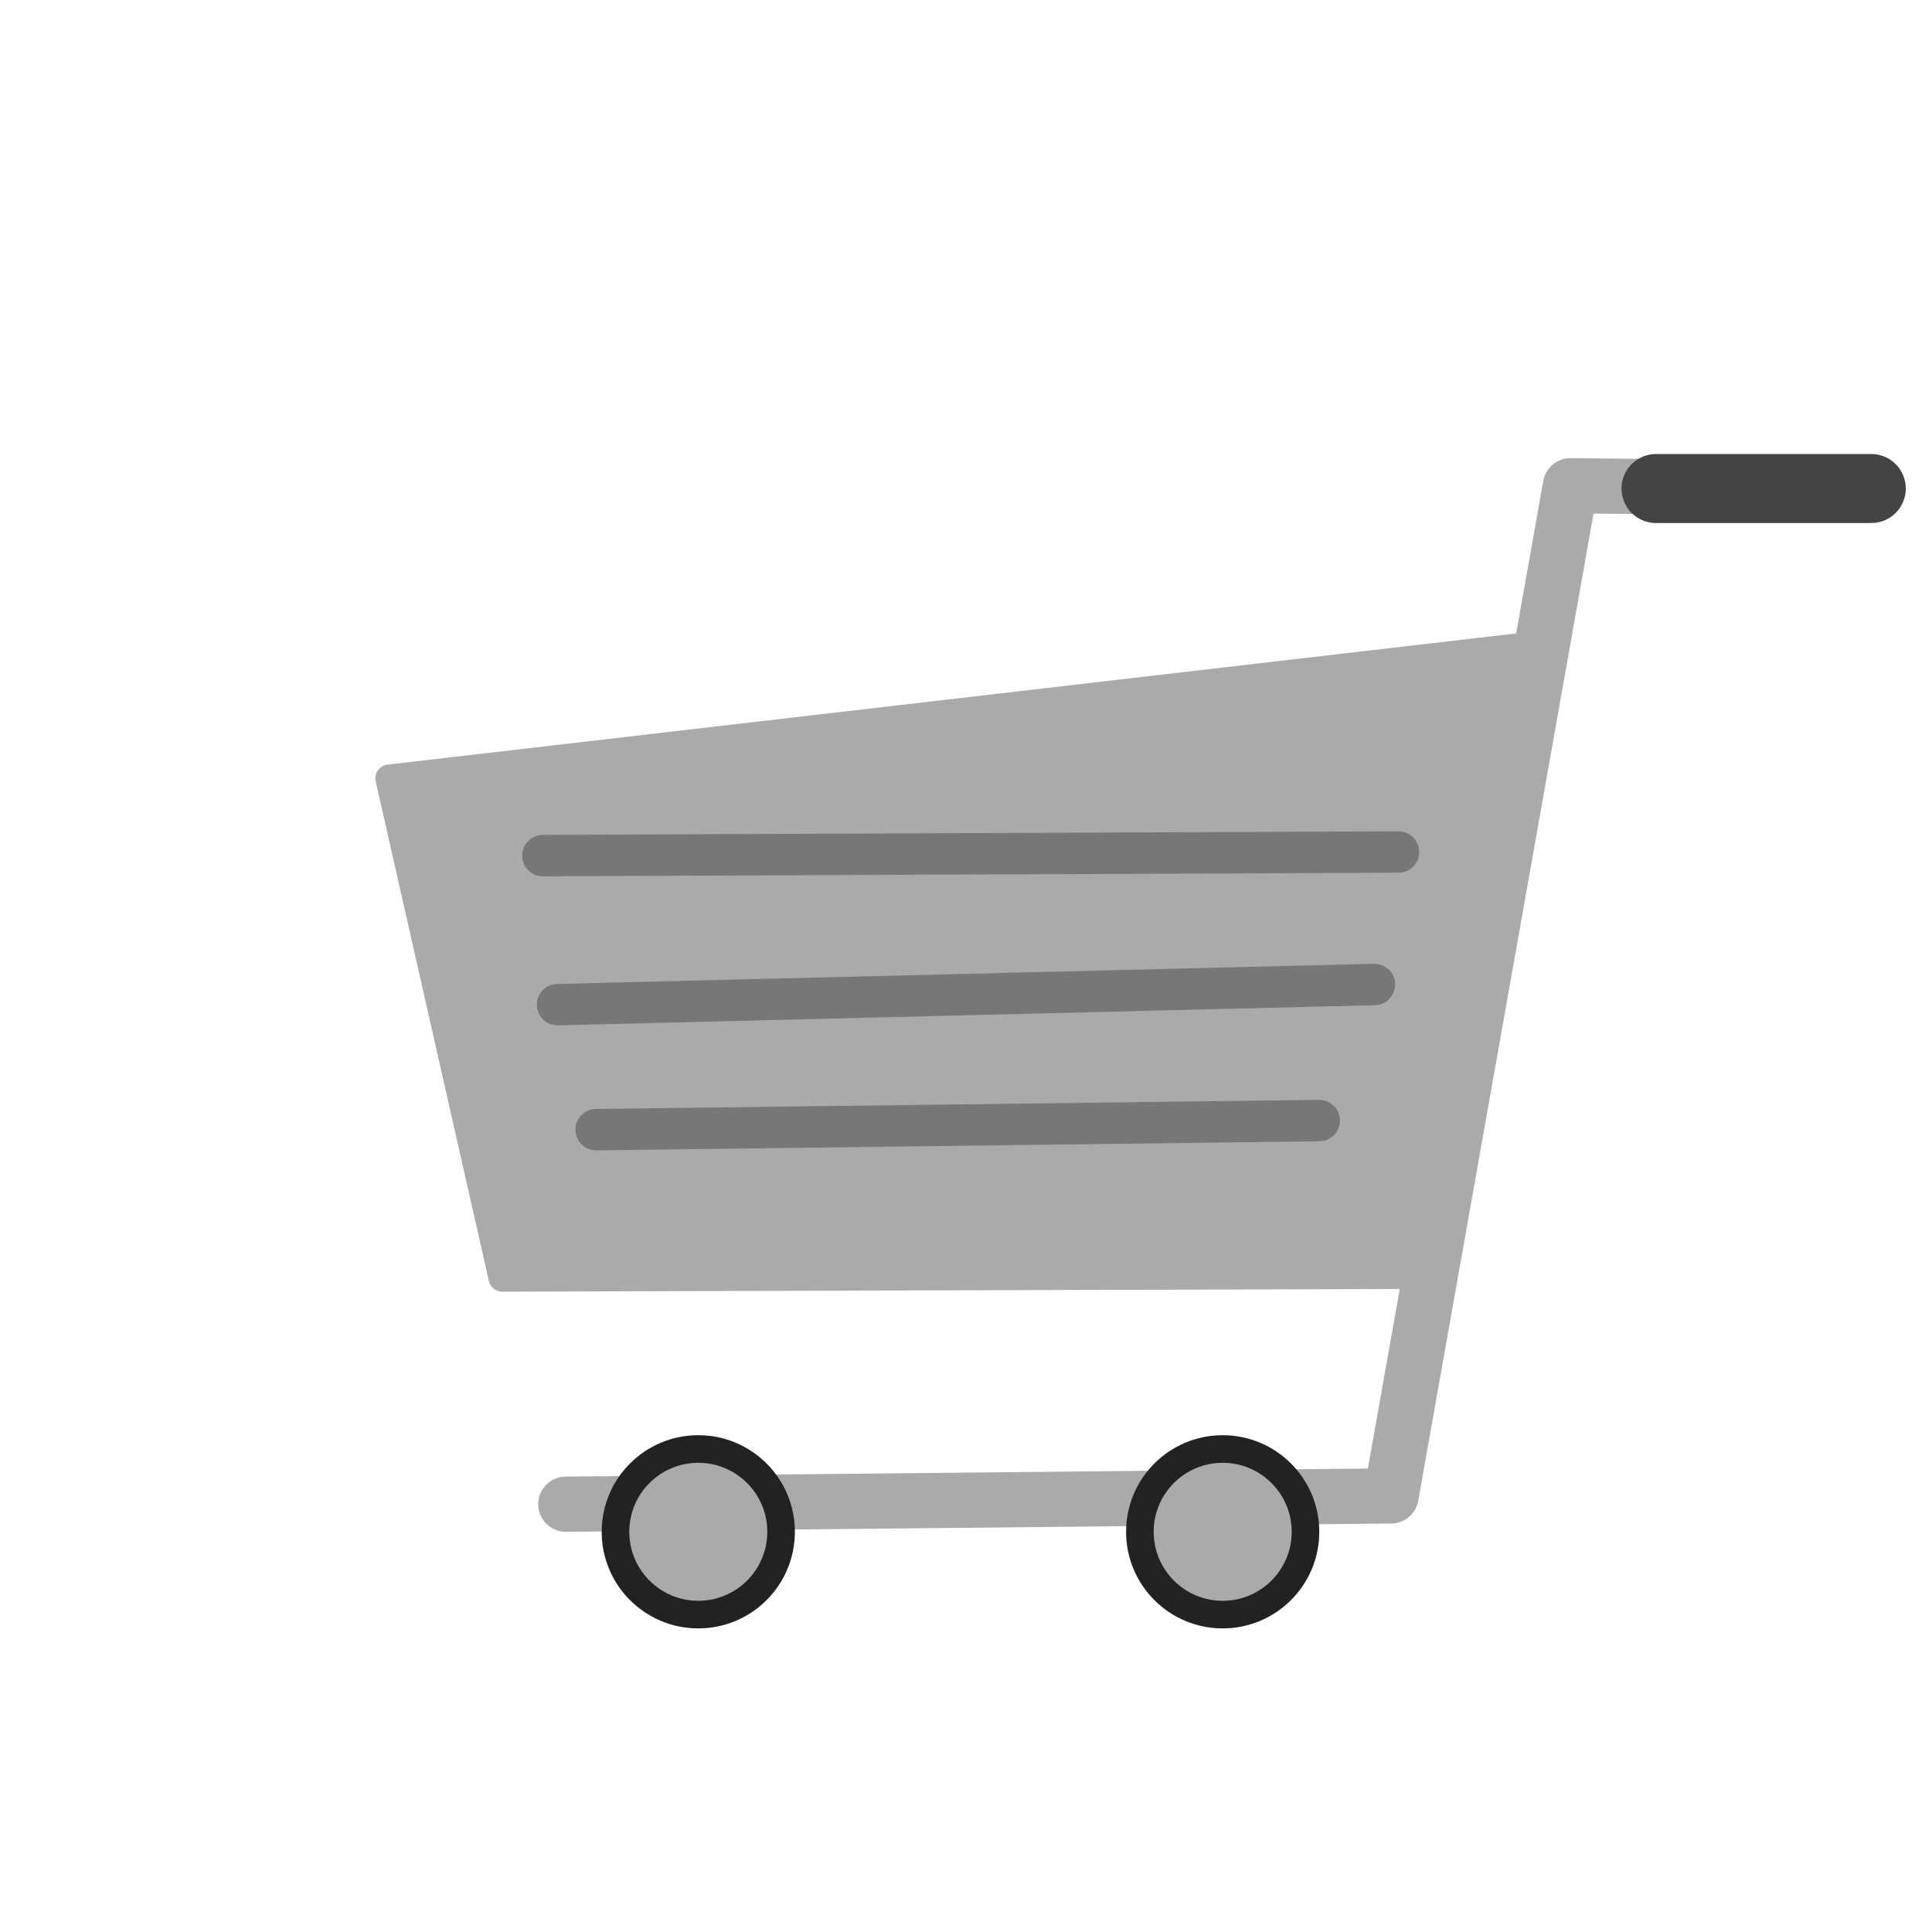
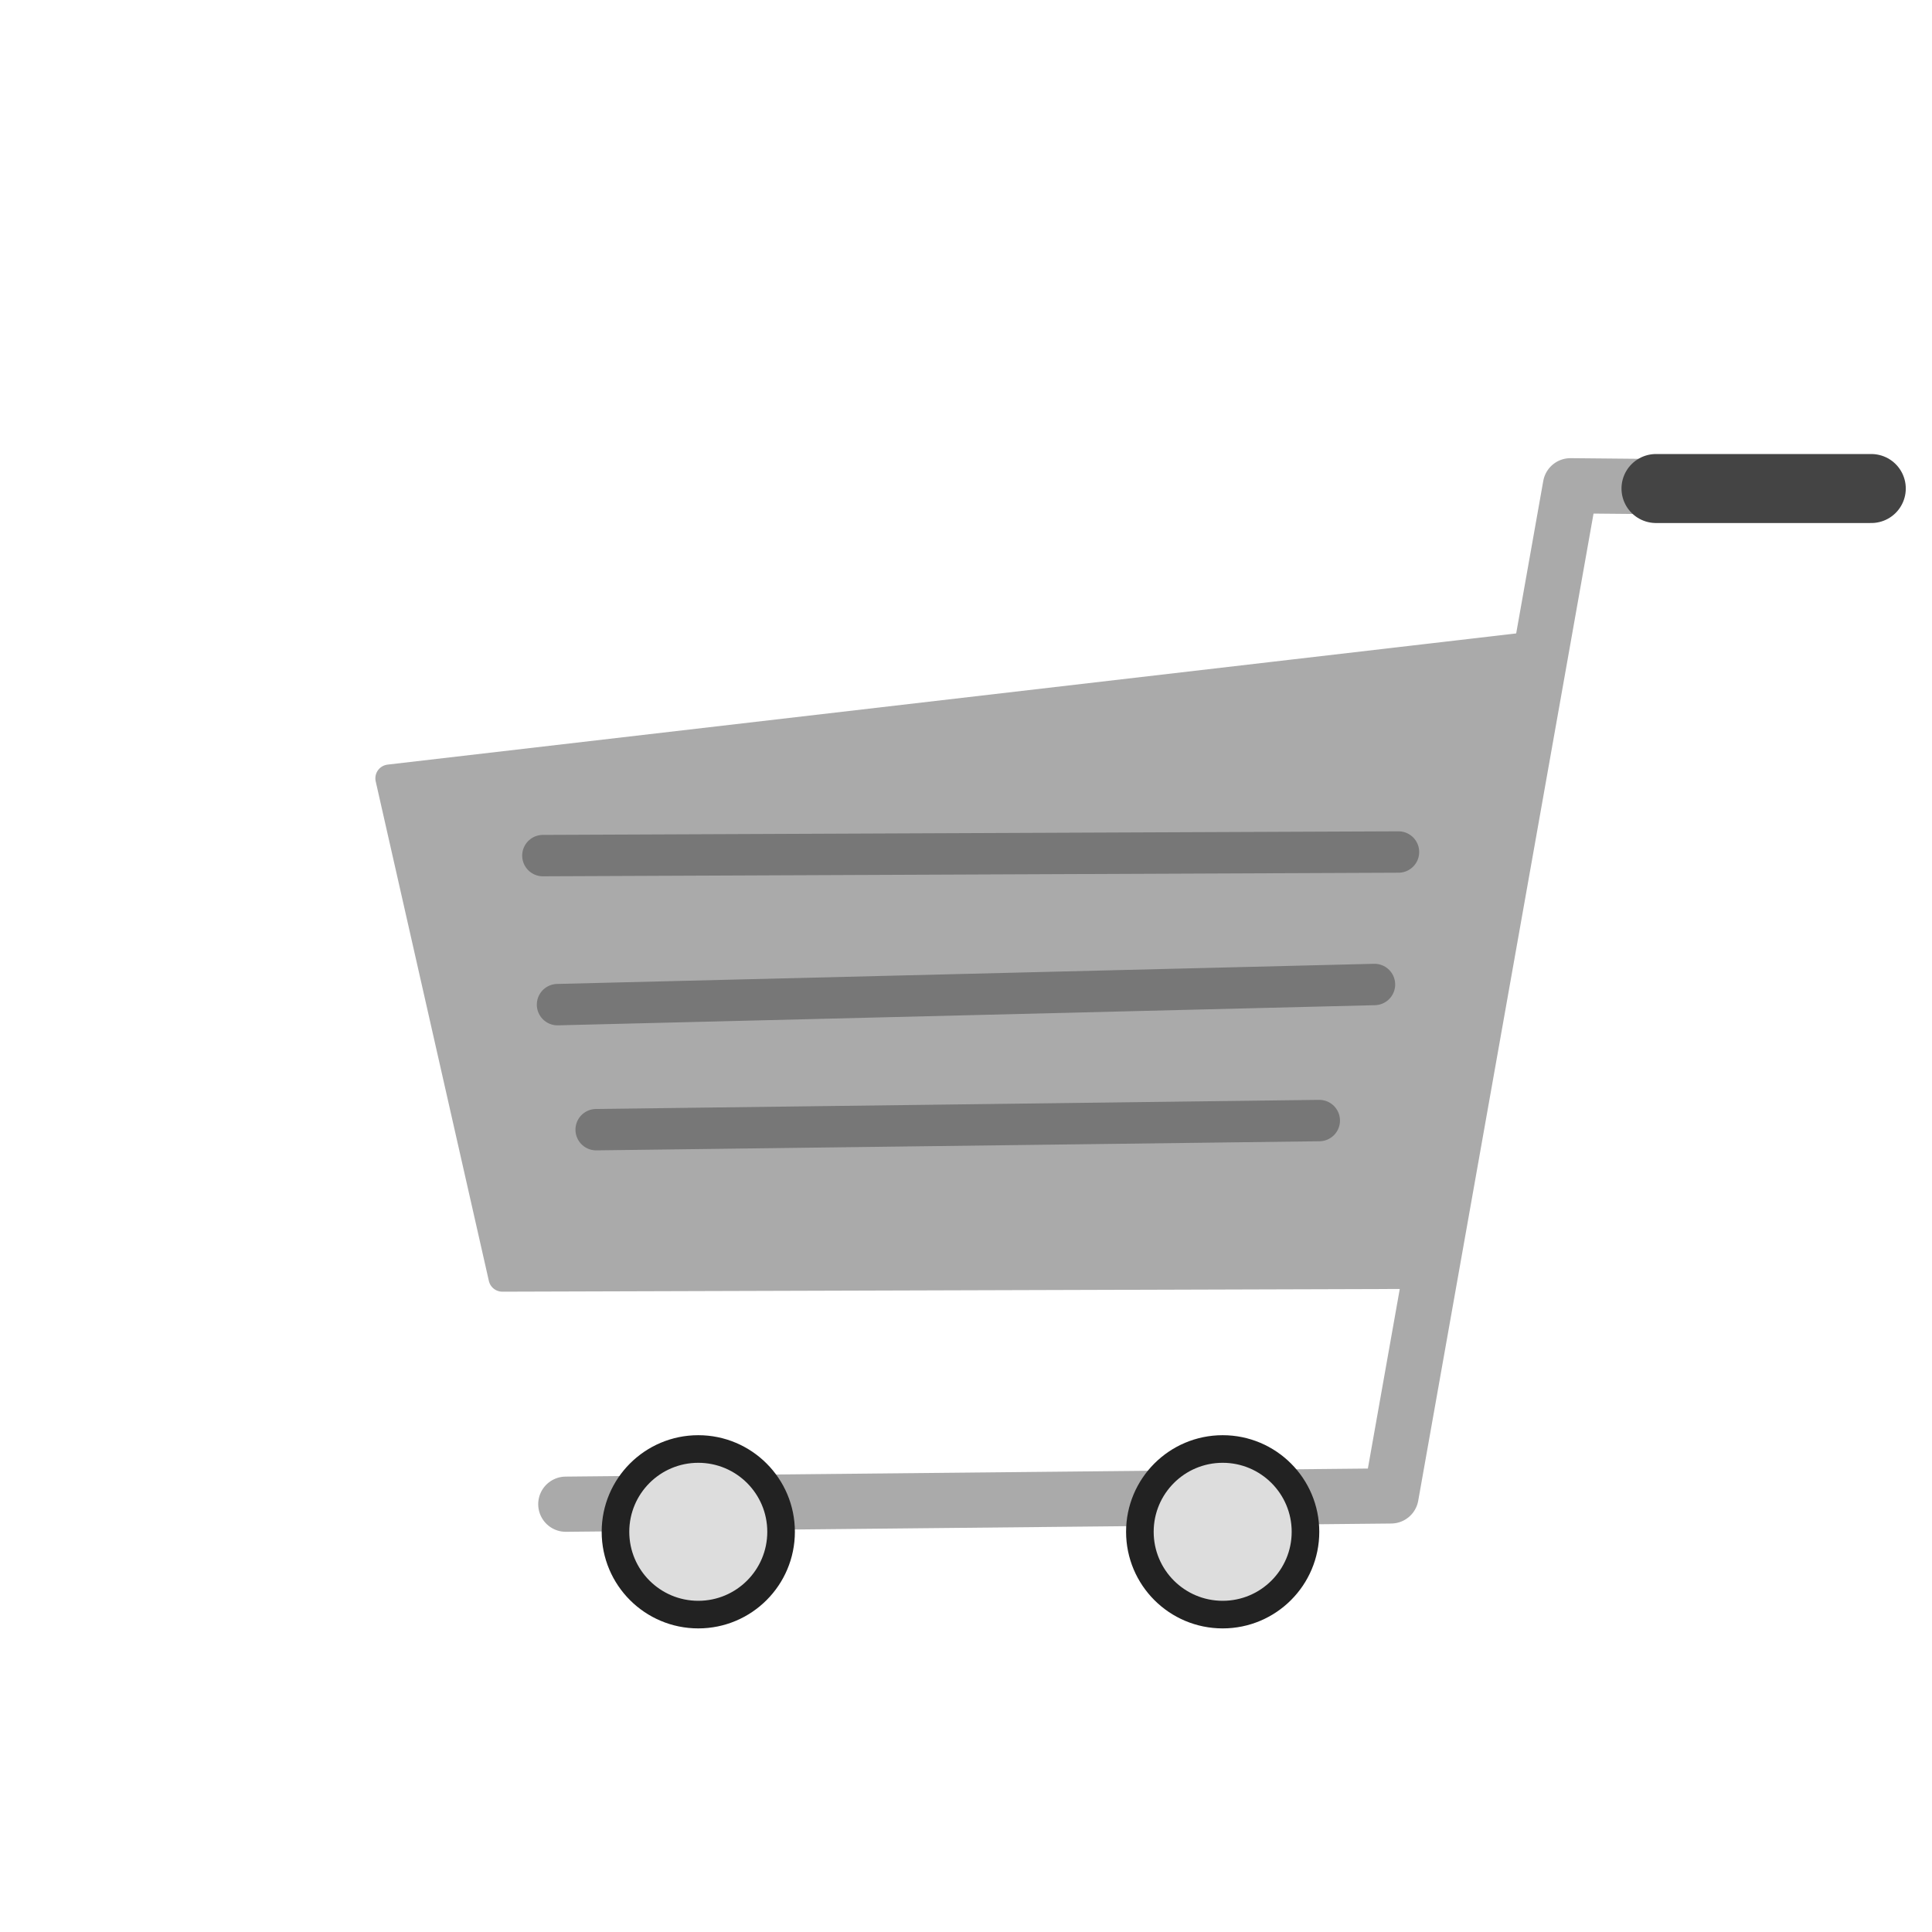
<svg xmlns="http://www.w3.org/2000/svg" viewBox="0 0 700 700">
  <path fill="none" stroke="#aaa" stroke-linecap="round" stroke-linejoin="round" stroke-width="20" d="m675 177-106-1-65 366-299 3" />
  <path fill="#aaa" stroke="#aaa" stroke-linejoin="round" stroke-width="10" d="m141 282 41 181 331-1 41-228-413 48Z" />
  <path fill="none" stroke="#777" stroke-linecap="round" stroke-width="15" d="m196.7 310 310-1.3M216 409.3l262-3.3m-276-42 296-7.3" />
  <path fill="none" stroke="#444" stroke-linecap="round" stroke-width="25" d="M600 177 678 177" />
-   <circle cx="253" cy="555" r="30" fill="#aaa" stroke="#222" stroke-width="10" />
-   <circle cx="443" cy="555" r="30" fill="#aaa" stroke="#222" stroke-width="10" />
+   <circle cx="253" cy="555" r="30" fill="#ddd" stroke="#222" stroke-width="10" />
+   <circle cx="443" cy="555" r="30" fill="#ddd" stroke="#222" stroke-width="10" />
</svg>
